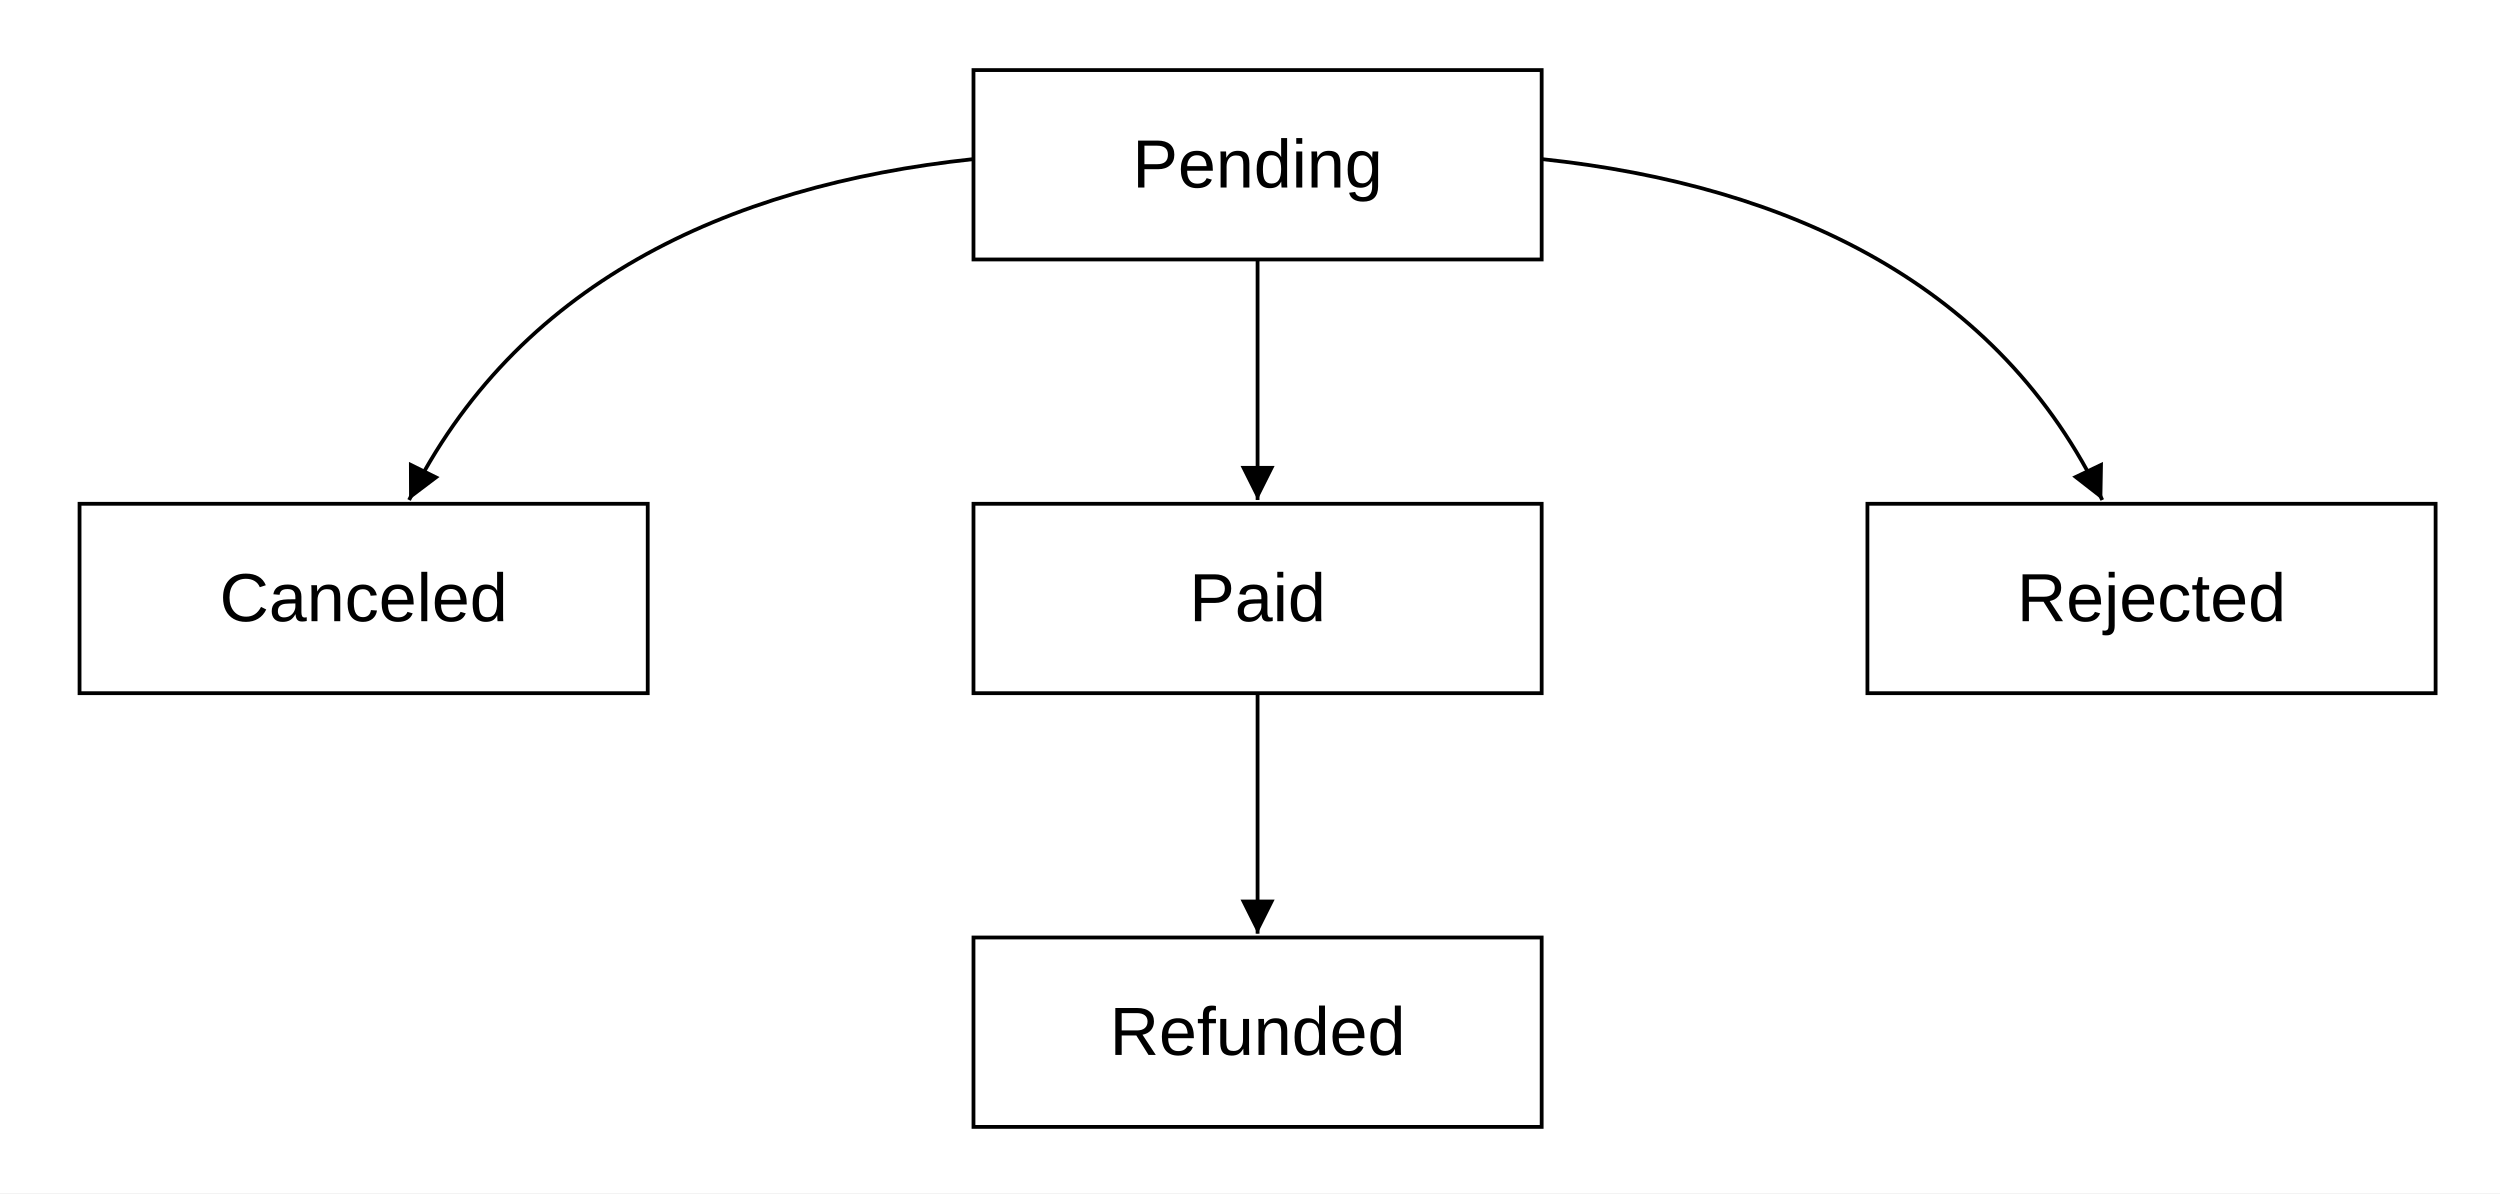
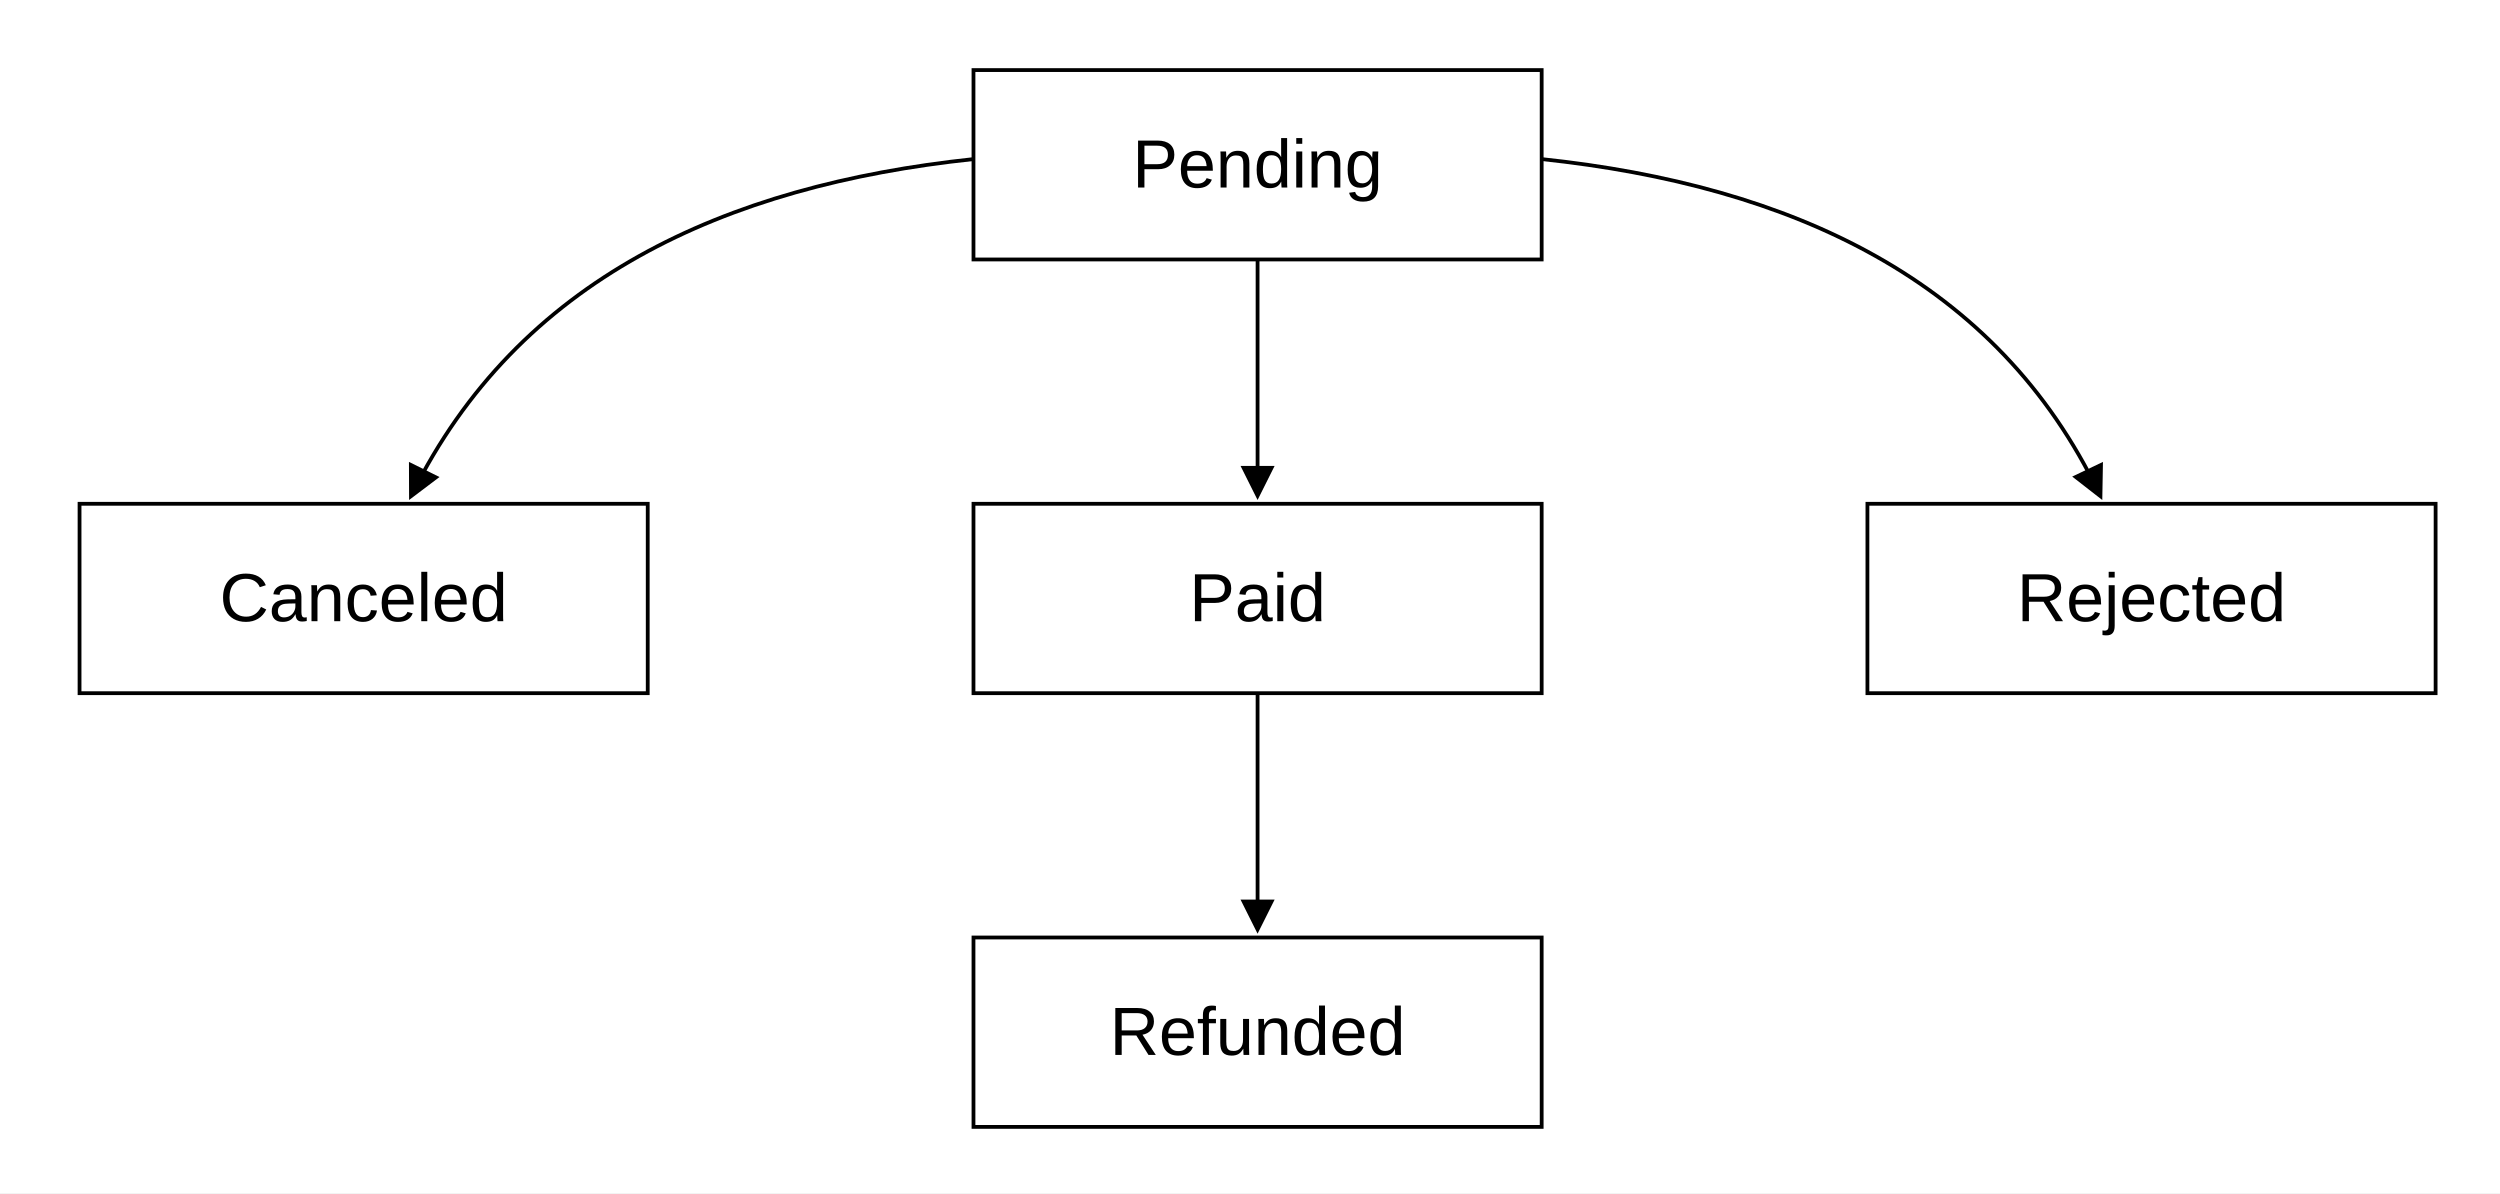
<svg xmlns="http://www.w3.org/2000/svg" width="1320" height="630" viewBox="0 0 1320 630" role="img" aria-labelledby="state-title state-desc">
  <defs>
-     <marker id="state-arrowhead" viewBox="0 0 18 18" refX="18" refY="9" markerWidth="18" markerHeight="18" markerUnits="userSpaceOnUse" orient="auto">
+     <marker id="state-arrowhead" viewBox="0 0 18 18" refX="14.5" refY="9" markerWidth="18" markerHeight="18" markerUnits="userSpaceOnUse" orient="auto">
      <path d="M0 0 18 9 0 18Z" fill="#000" />
    </marker>
    <style>
      text{font-family:Arial,Helvetica,sans-serif;font-size:36px;fill:#000;text-anchor:middle}
      .state{fill:#fff;stroke:#000;stroke-width:2}
      .flow{fill:none;stroke:#000;stroke-width:2;marker-end:url(#state-arrowhead)}
    </style>
  </defs>
  <rect id="background" width="1320" height="630" fill="#fff" />
  <g id="states">
    <rect id="pending-state" class="state" x="514" y="37" width="300" height="100" />
    <rect id="canceled-state" class="state" x="42" y="266" width="300" height="100" />
    <rect id="paid-state" class="state" x="514" y="266" width="300" height="100" />
    <rect id="rejected-state" class="state" x="986" y="266" width="300" height="100" />
    <rect id="refunded-state" class="state" x="514" y="495" width="300" height="100" />
    <text x="664" y="99">Pending</text>
    <text x="192" y="328">Canceled</text>
    <text x="664" y="328">Paid</text>
    <text x="1136" y="328">Rejected</text>
    <text x="664" y="557">Refunded</text>
  </g>
  <g id="pending-transitions">
-     <path id="pendingToCanceledFlow" class="flow" d="M514 84C382 98 272 151 216 264" />
-     <path id="pendingToPaidFlow" class="flow" d="M664 137V264" />
-     <path id="pendingToRejectedFlow" class="flow" d="M814 84C946 98 1056 151 1110 264" />
+     <path id="pendingToCanceledFlow" class="flow" d="M514 84C382 98 273.554 147.864 217.554 260.864" />
+     <path id="pendingToPaidFlow" class="flow" d="M664 137V260.5" />
+     <path id="pendingToRejectedFlow" class="flow" d="M814 84C946 98 1054.491 147.842 1108.491 260.842" />
  </g>
-   <path id="paidToRefundedFlow" class="flow" d="M664 366V493" />
+   <path id="paidToRefundedFlow" class="flow" d="M664 366V489.5" />
</svg>
